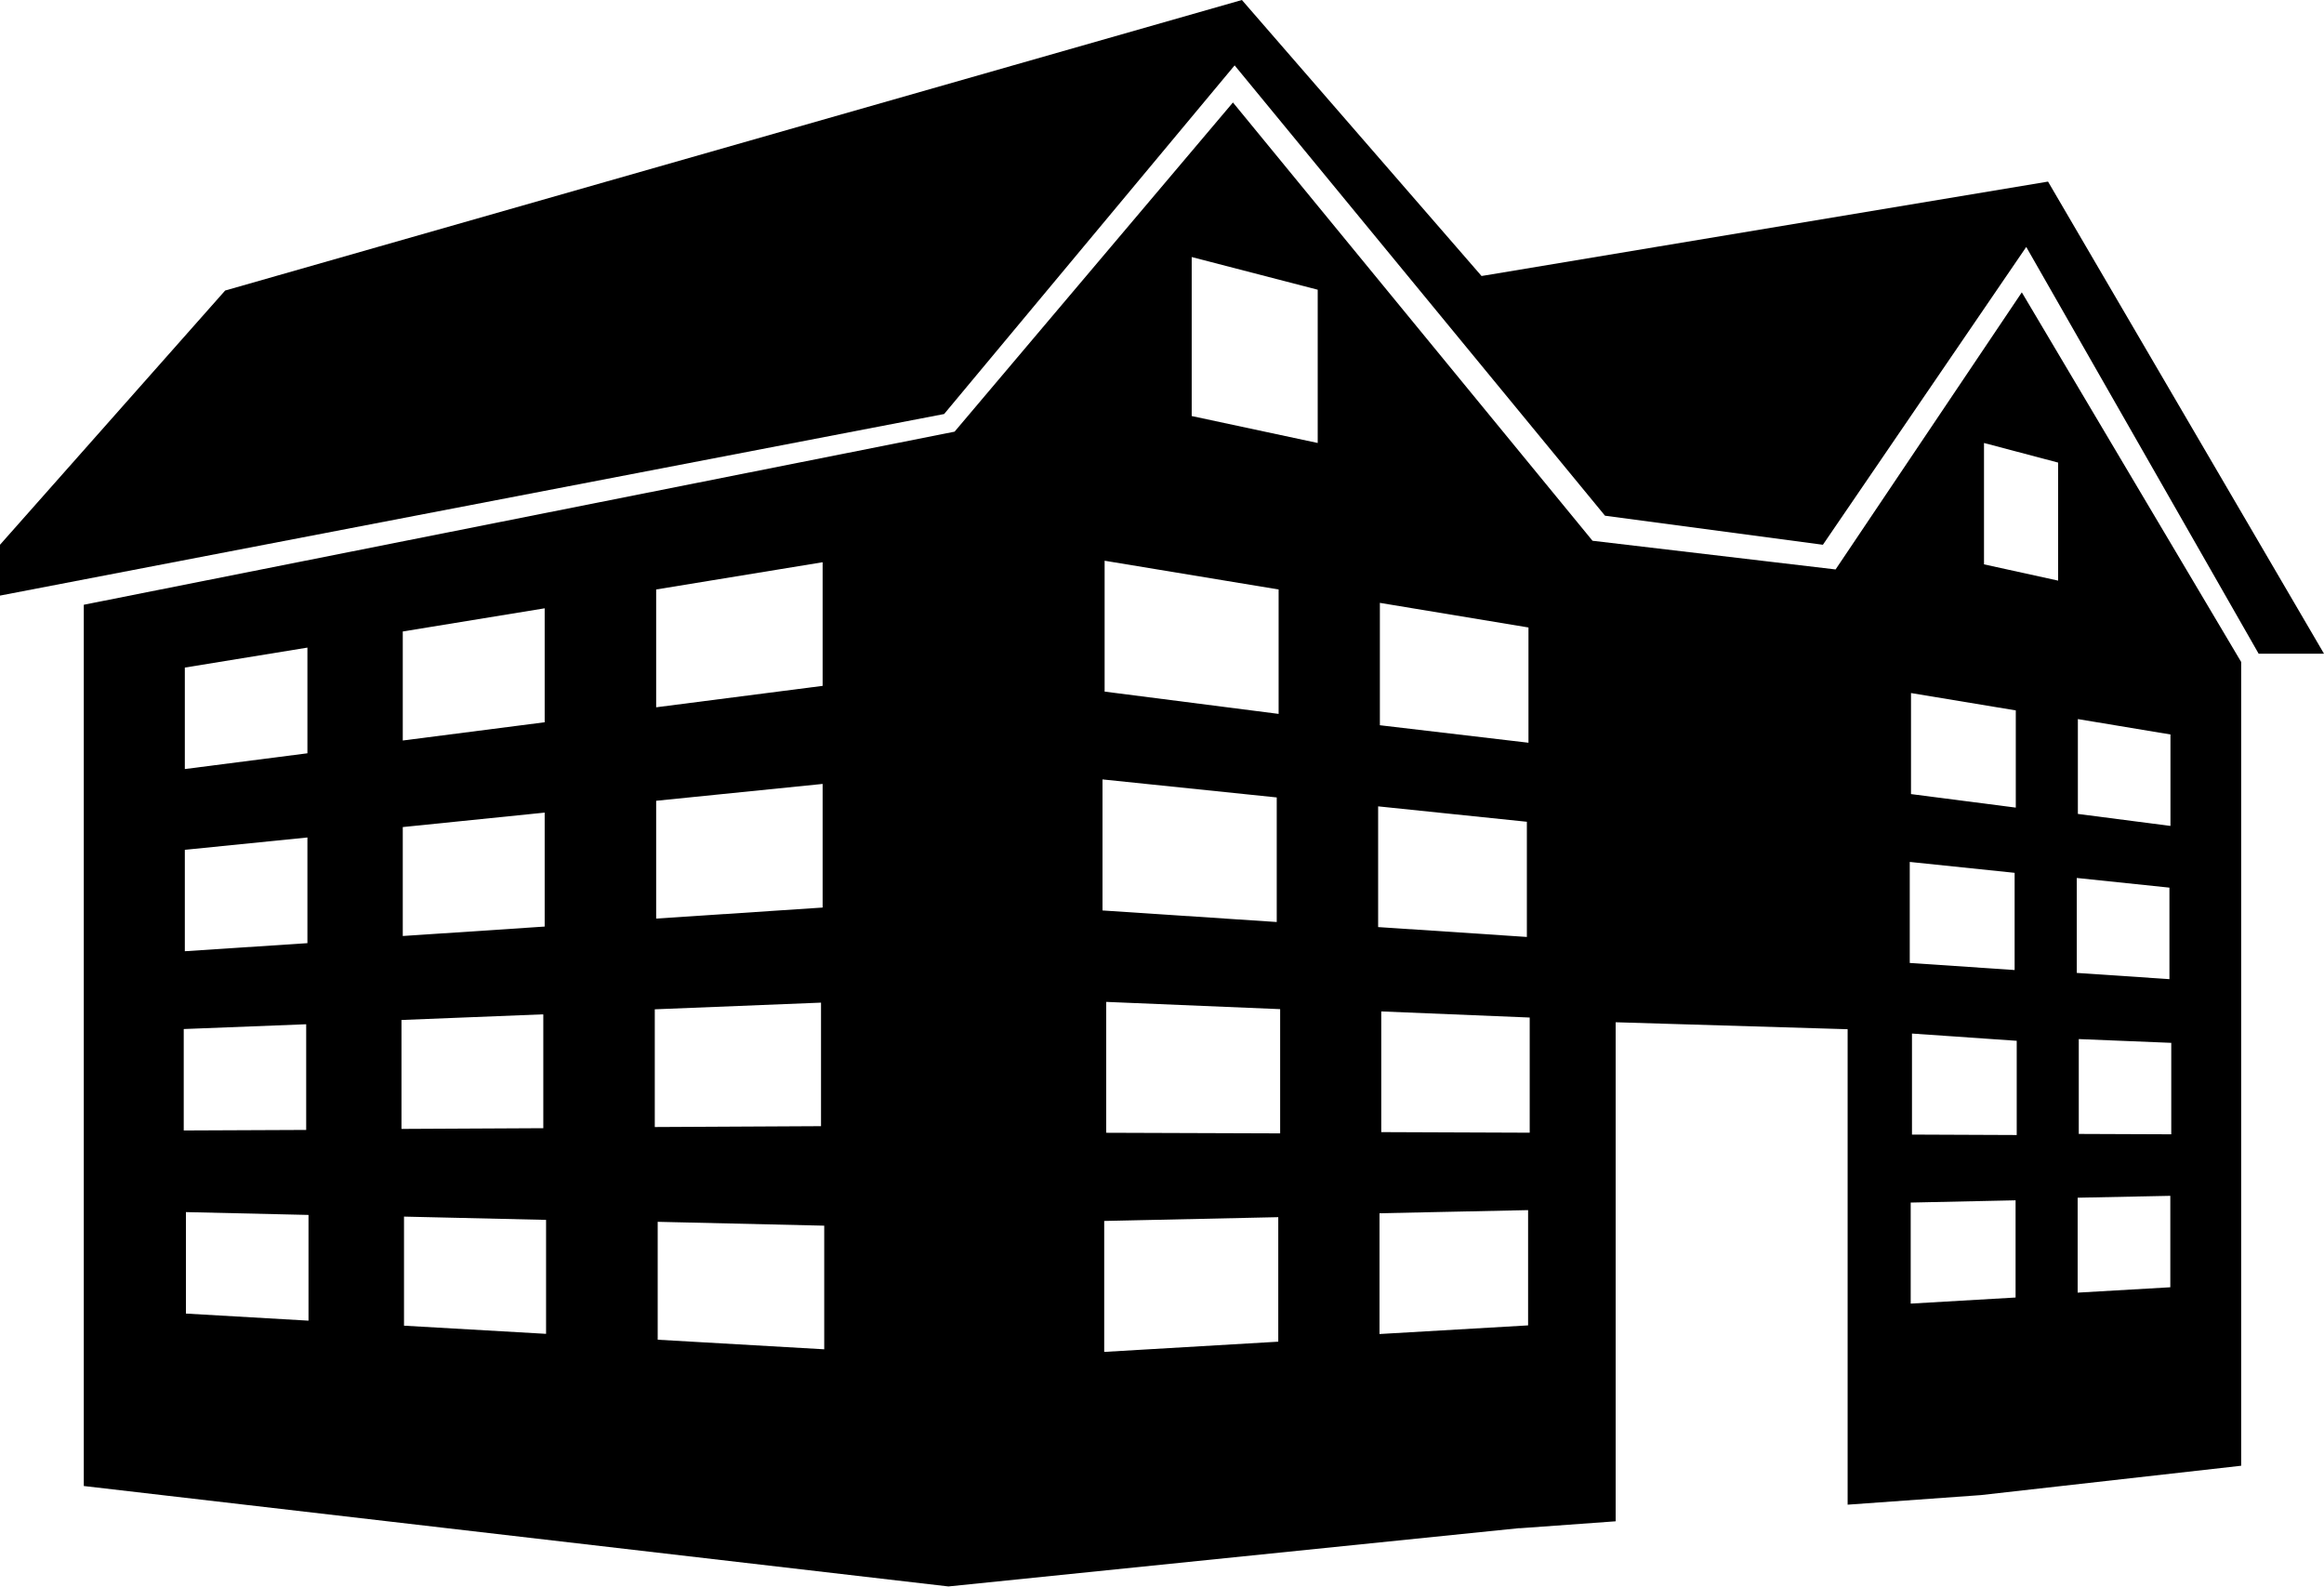
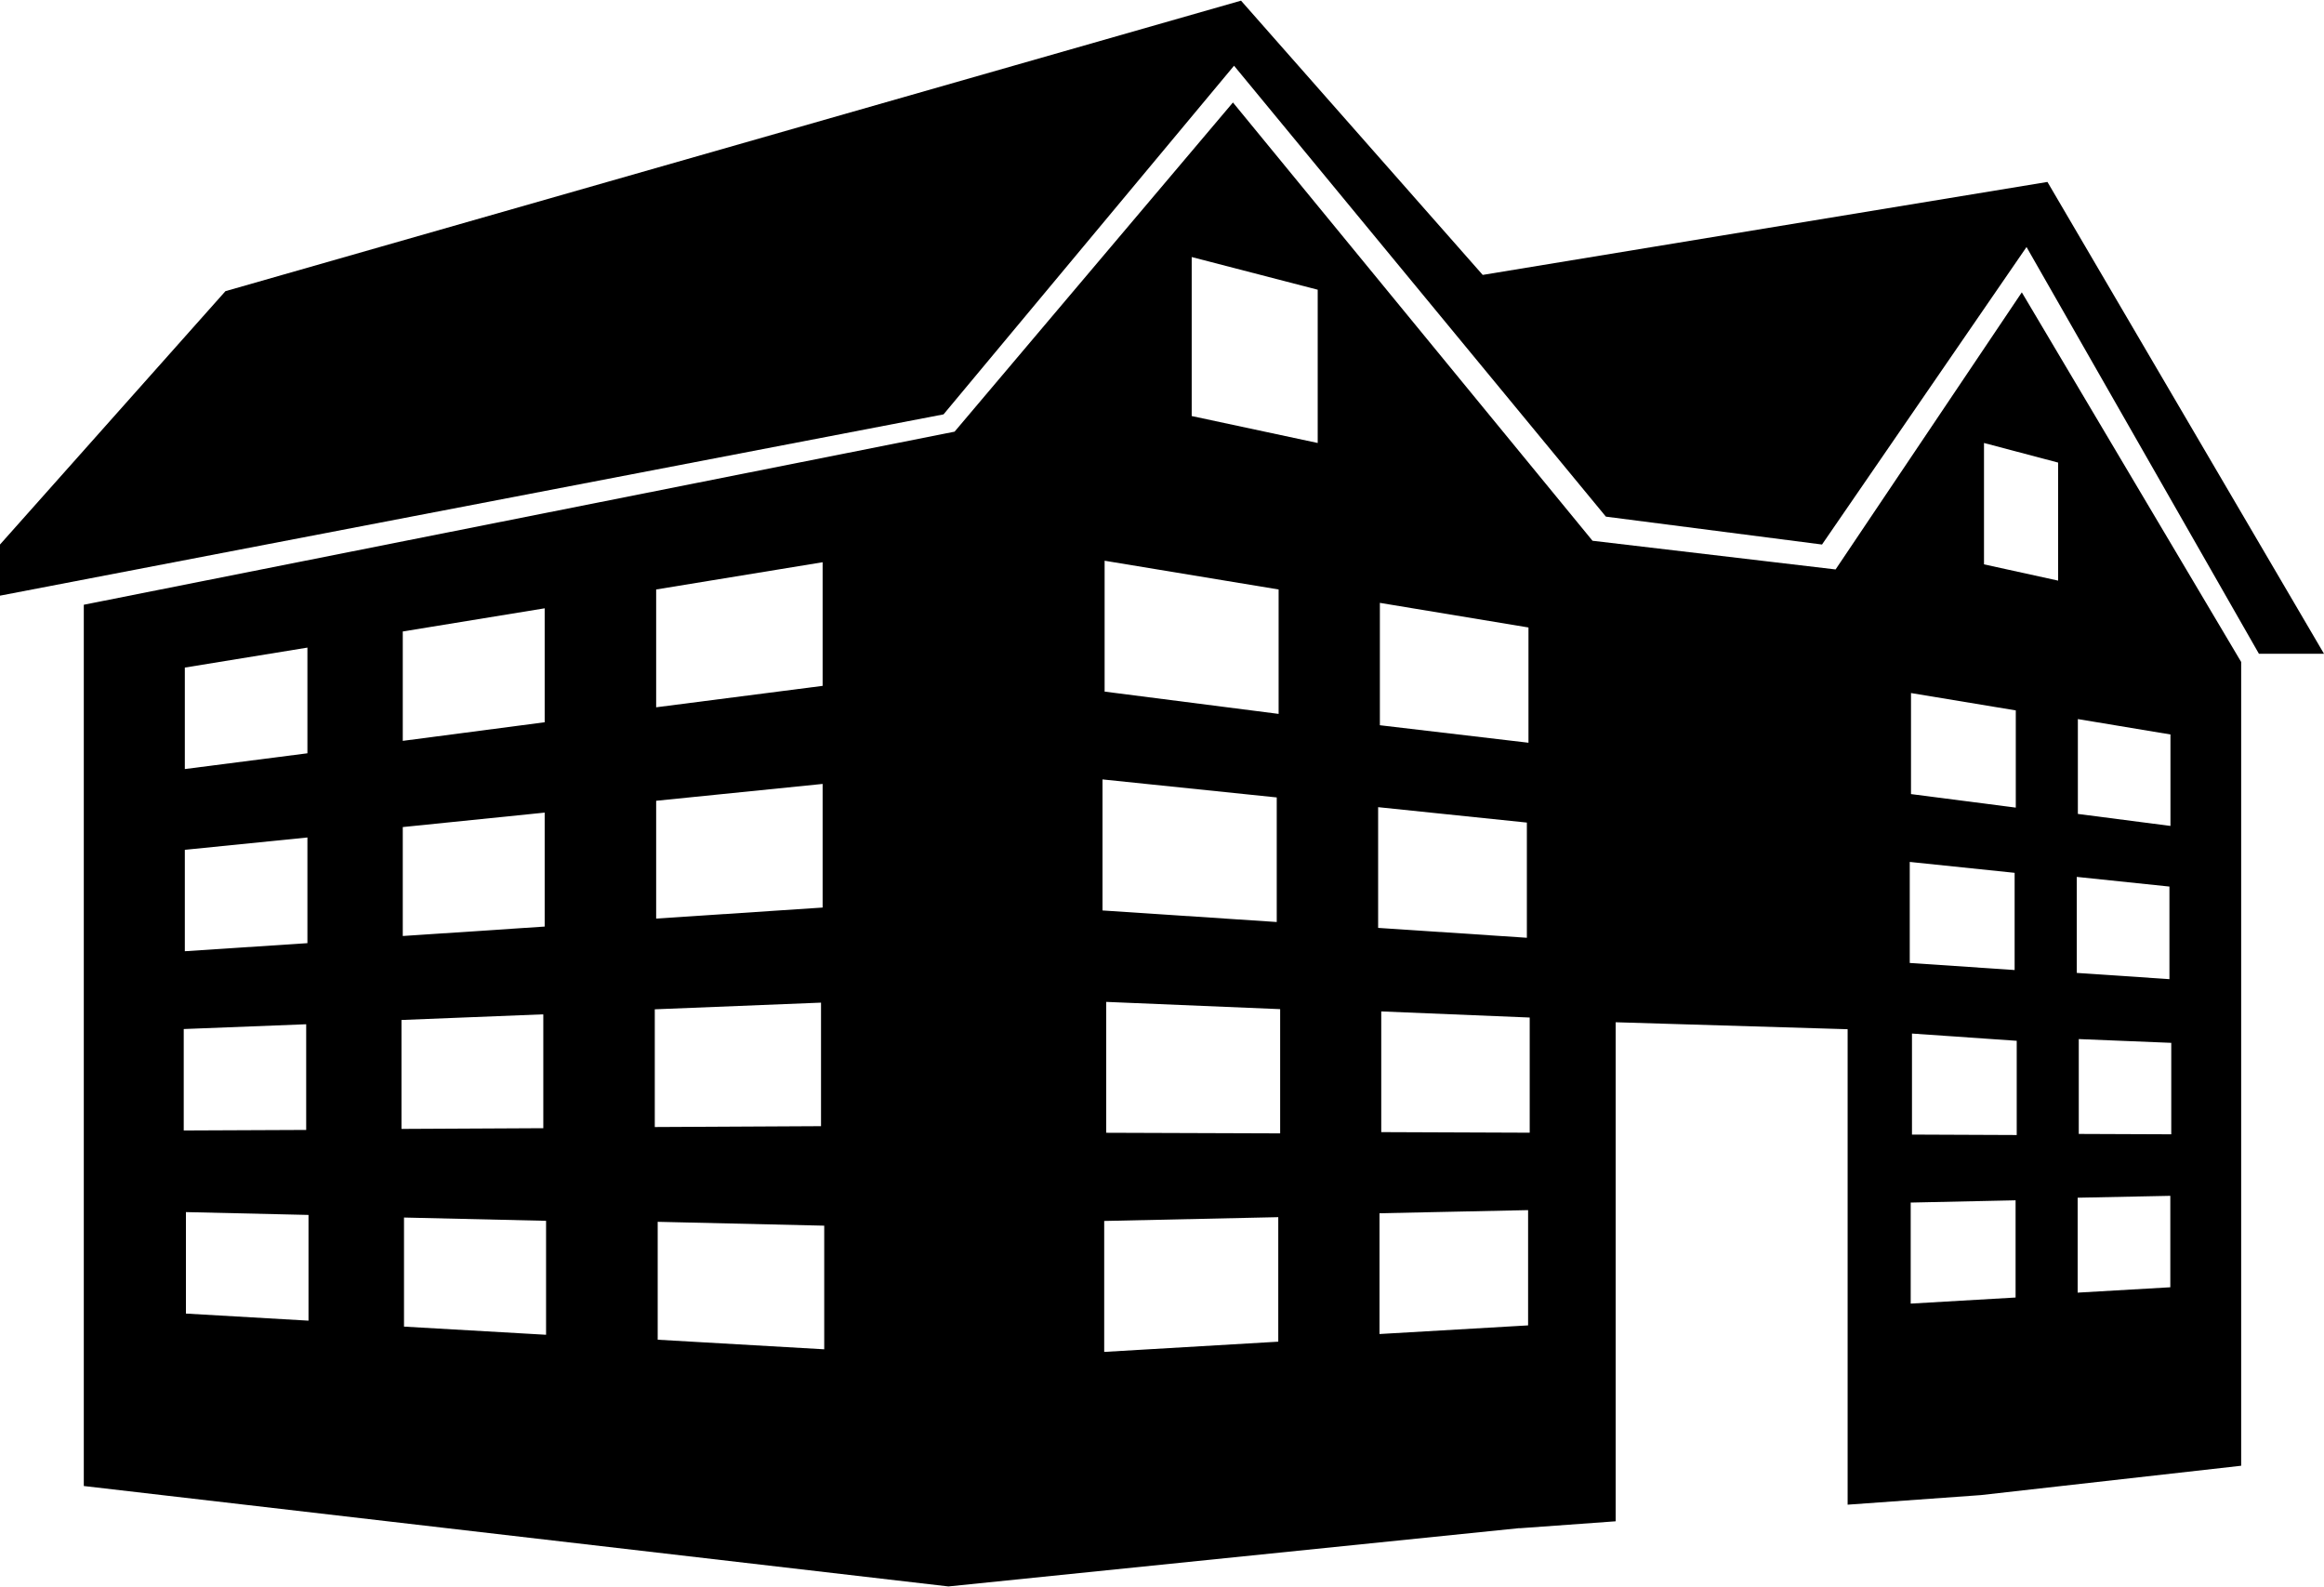
- <svg xmlns="http://www.w3.org/2000/svg" version="1.1" id="Layer_1" x="0px" y="0px" width="100%" height="100%" viewBox="0 15.872 100 68.256" enable-background="new 0 15.872 100 68.256" xml:space="preserve">
+ <svg xmlns="http://www.w3.org/2000/svg" version="1.1" x="0px" y="0px" width="100%" height="100%" viewBox="0 15.872 100 68.256" enable-background="new 0 15.872 100 68.256" xml:space="preserve">
  <g>
-     <polygon points="40.625,33.685 53.125,18.685 69.062,38.06 78.438,39.31 87.188,26.497 97.188,43.997 100,43.997 88.125,23.685    63.75,27.747 53.438,15.872 9.688,28.372 0,39.31 0,41.497  " />
-     <path d="M86.997,28.45l-8.013,11.922l-10.459-1.234L53.053,20.281L41.075,34.444L3.606,41.891v37.916l37.203,4.321l24.571-2.509   v0.006l4.141-0.3V59.854l9.981,0.3v20.456l5.731-0.412l0,0l11.203-1.263V44.353L86.997,28.45z M28.234,41.234l7.163-1.172v5.319   l-7.163,0.922V41.234z M28.234,50.325l7.163-0.725v5.319l-7.163,0.475V50.325z M17.331,43.041l6.106-0.997v4.903l-6.106,0.785   V43.041z M17.331,51.456l6.106-0.622v4.903l-6.106,0.406V51.456z M7.953,44.594l5.275-0.859v4.547l-5.275,0.678V44.594z    M7.953,52.435l5.275-0.531v4.547l-5.275,0.347v-4.375V52.435z M7.906,60.146l5.269-0.206v4.547L7.906,64.51V60.146z    M13.275,72.693L8,72.388v-4.366l5.275,0.122V72.693z M17.275,59.756l6.103-0.243v4.899l-6.103,0.031V59.756z M23.497,73.26   l-6.113-0.351v-4.693l6.113,0.141V73.26z M28.175,59.297l7.153-0.287v5.315l-7.153,0.037V59.297z M35.466,73.925L28.3,73.513V68.44   l7.166,0.166V73.925z M59.375,41.81l6.394,1.059v4.959l-6.394-0.753v-5.194V41.81z M47.531,39.997l7.487,1.237v5.353l-7.487-0.959   V39.997z M47.44,49.406l7.497,0.775v5.36l-7.497-0.497V49.406z M55.003,73.597l-7.49,0.44v-5.634l7.49-0.163V73.597z    M55.084,64.635L47.6,64.609v-5.631l7.484,0.312V64.635z M56.7,34.931l-5.422-1.159v-6.841l5.422,1.406V34.931z M59.3,50.565   l6.4,0.663v4.956l-6.4-0.425V50.565z M65.753,72.896l-6.394,0.372v-5.196l6.394-0.135V72.896z M65.822,64.606l-6.388-0.025v-5.193   l6.388,0.263V64.606z M89.409,46.81l3.984,0.662v3.935l-3.984-0.516v-4.065V46.81z M82.229,45.69l4.509,0.747v4.182l-4.509-0.582   V45.69z M82.175,52.956l4.513,0.469v4.182l-4.513-0.304V52.956z M86.729,71.697l-4.513,0.262v-4.347l4.513-0.097V71.697z    M86.778,64.706l-4.507-0.019v-4.347l4.507,0.312V64.706z M88.56,40.853l-3.19-0.7v-5.222l3.19,0.844V40.853z M89.362,53.646   l3.987,0.416V58l-3.987-0.269V53.646z M93.388,71.256L89.4,71.487v-4.084l3.987-0.081V71.256z M93.428,64.675l-3.98-0.016v-4.081   l3.98,0.162V64.675z" />
+     <polygon points="40.6,33.7 53.1,18.7 69.1,38.1 78.4,39.3 87.2,26.5 97.2,44 100,44 88.1,23.7 63.8,27.7 53.4,15.9 9.7,28.4 0,39.3 0,41.5" />
+     <path d="M86.997 28.45l-8.013 11.922l-10.459-1.234L53.053 20.281L41.075 34.444L3.606 41.891v37.916l37.203 4.321l24.571-2.509 v0.006l4.141-0.3V59.854l9.981 0.3v20.456l5.731-0.412l0 0l11.203-1.263V44.353L86.997 28.45z M28.234 41.234l7.163-1.172v5.319 l-7.163 0.922V41.234z M28.234 50.325l7.163-0.725v5.319l-7.163 0.475V50.325z M17.331 43.041l6.106-0.997v4.903l-6.106 0.8 V43.041z M17.331 51.456l6.106-0.622v4.903l-6.106 0.406V51.456z M7.953 44.594l5.275-0.859v4.547l-5.275 0.678V44.594z M7.953 52.435l5.275-0.531v4.547l-5.275 0.347v-4.375V52.435z M7.906 60.146l5.269-0.206v4.547L7.906 64.51V60.146z M13.275 72.693L8 72.388v-4.366l5.275 0.122V72.693z M17.275 59.756l6.103-0.243v4.899l-6.103 0.031V59.756z M23.497 73.3 l-6.113-0.351v-4.693l6.113 0.141V73.26z M28.175 59.297l7.153-0.287v5.315l-7.153 0.037V59.297z M35.466 73.925L28.3 73.513V68.44 l7.166 0.166V73.925z M59.375 41.81l6.394 1.059v4.959l-6.394-0.753v-5.194V41.81z M47.531 39.997l7.487 1.237v5.353l-7.487-0.959 V39.997z M47.44 49.406l7.497 0.775v5.36l-7.497-0.497V49.406z M55.003 73.597l-7.49 0.44v-5.634l7.49-0.163V73.597z M55.084 64.635L47.6 64.609v-5.631l7.484 0.312V64.635z M56.7 34.931l-5.422-1.159v-6.841l5.422 1.406V34.931z M59.3 50.6 l6.4 0.663v4.956l-6.4-0.425V50.565z M65.753 72.896l-6.394 0.372v-5.196l6.394-0.135V72.896z M65.822 64.606l-6.388-0.025v-5.193 l6.388 0.263V64.606z M89.409 46.81l3.984 0.662v3.935l-3.984-0.516v-4.065V46.81z M82.229 45.69l4.509 0.747v4.182l-4.509-0.582 V45.69z M82.175 52.956l4.513 0.469v4.182l-4.513-0.304V52.956z M86.729 71.697l-4.513 0.262v-4.347l4.513-0.097V71.697z M86.778 64.706l-4.507-0.019v-4.347l4.507 0.312V64.706z M88.56 40.853l-3.19-0.7v-5.222l3.19 0.844V40.853z M89.362 53.6 l3.987 0.416V58l-3.987-0.269V53.646z M93.388 71.256L89.4 71.487v-4.084l3.987-0.081V71.256z M93.428 64.675l-3.98-0.016v-4.081 l3.98 0.162V64.675z" />
  </g>
</svg>
